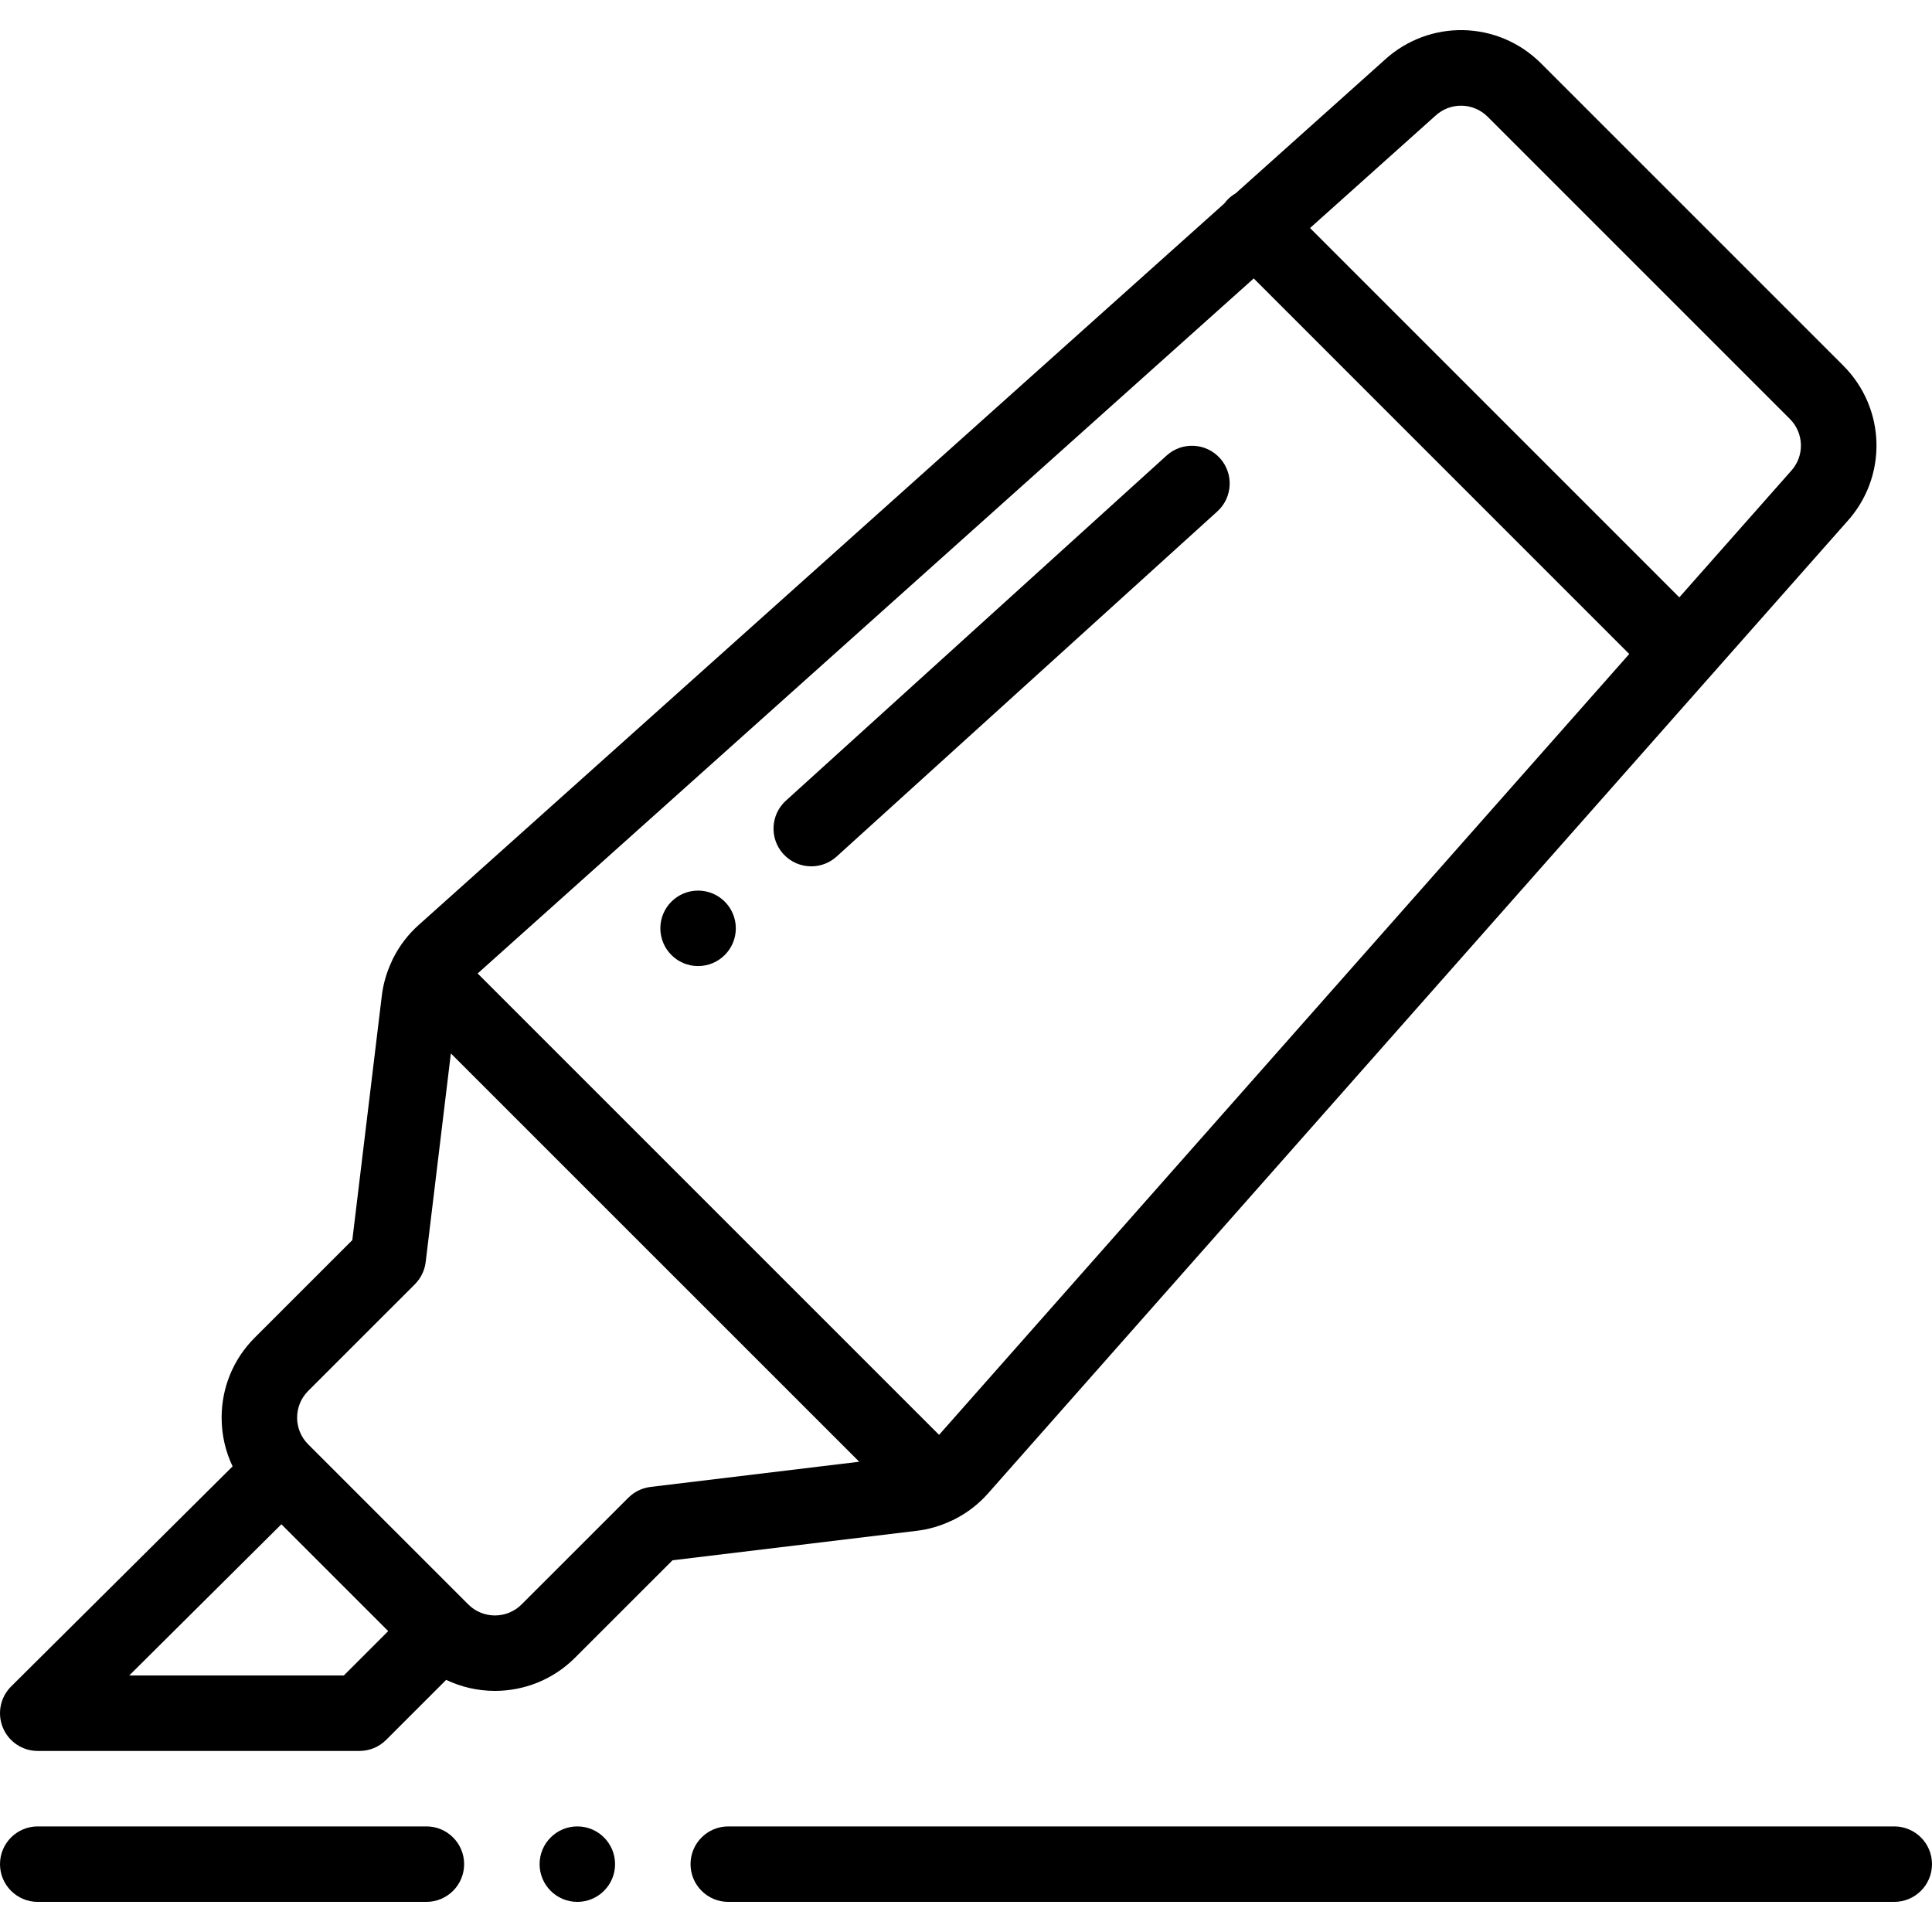
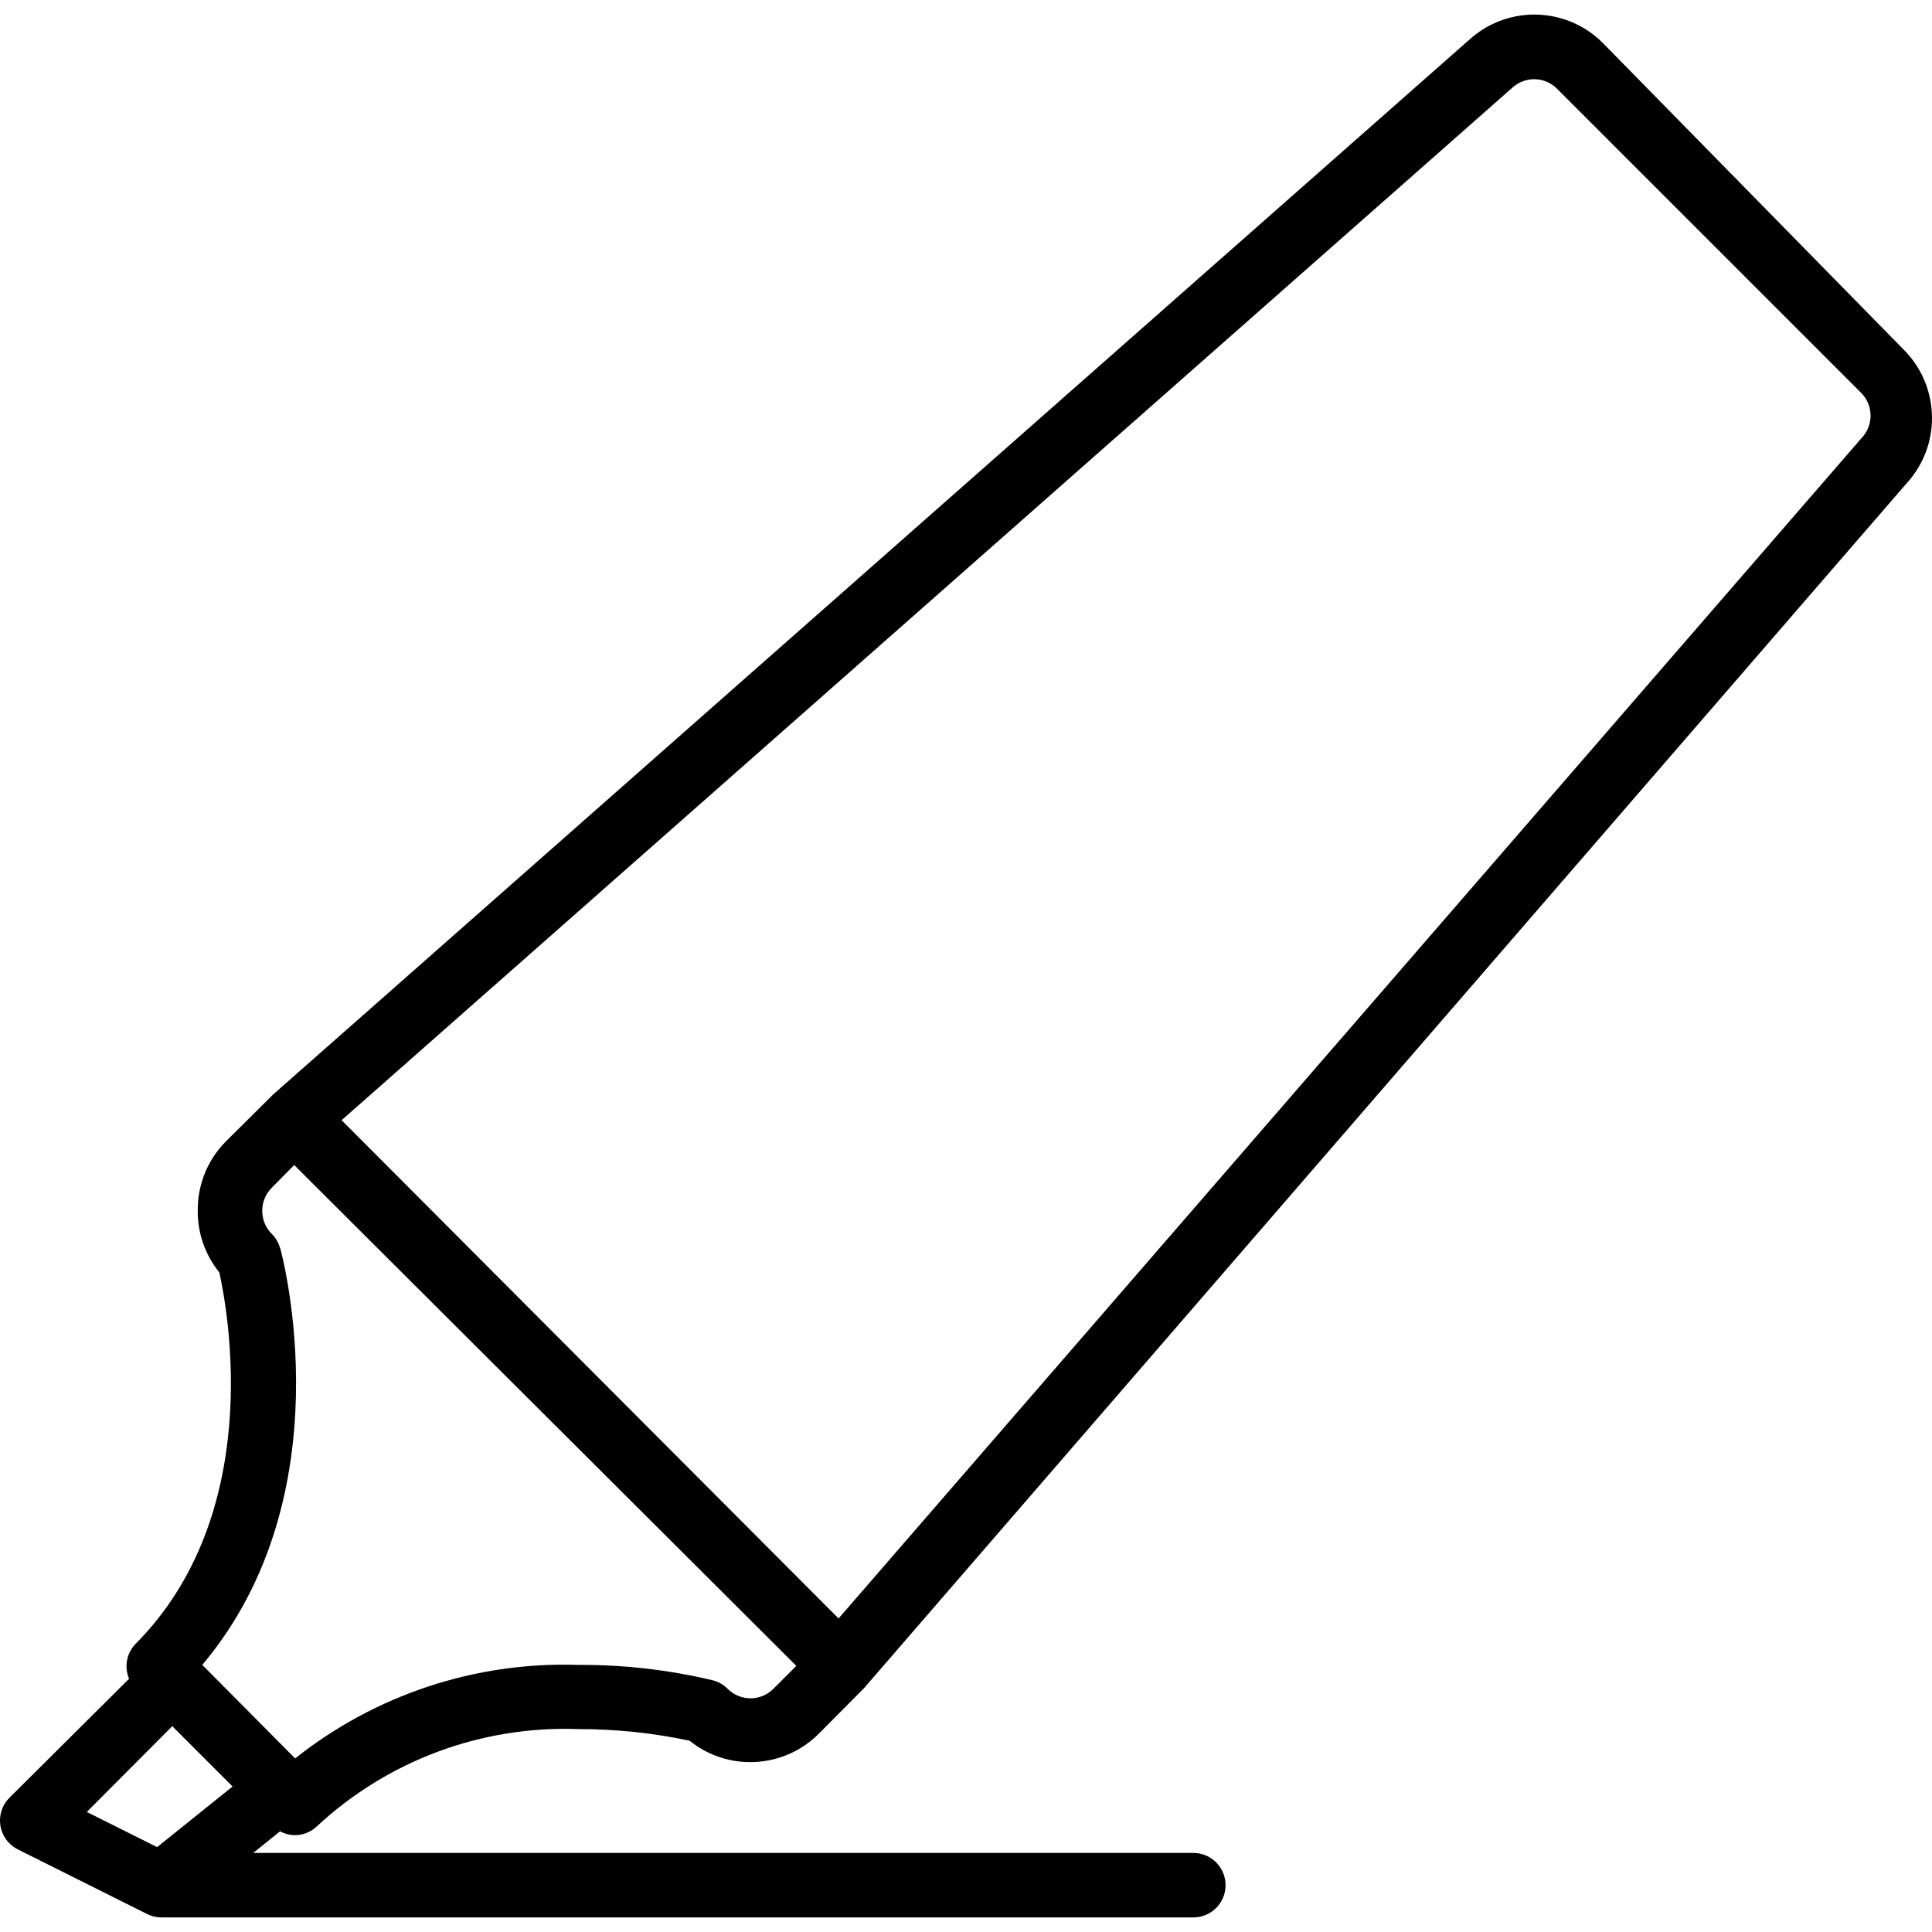
- <svg xmlns="http://www.w3.org/2000/svg" version="1.1" id="Capa_1" x="0px" y="0px" viewBox="0 0 512 512" style="enable-background:new 0 0 512 512;" xml:space="preserve">
+ <svg xmlns="http://www.w3.org/2000/svg" version="1.1" id="Capa_1" x="0px" y="0px" viewBox="0 0 511.201 511.201" style="enable-background:new 0 0 511.201 511.201;" xml:space="preserve">
  <g>
    <g>
-       <path d="M185,236.018c-5.52,0-10,4.48-10,10c0,5.52,4.48,10,10,10s10-4.48,10-10C195,240.498,190.52,236.018,185,236.018z" />
-     </g>
-   </g>
-   <g>
-     <g>
-       <path d="M153,484.018c-5.52,0-10,4.48-10,10c0,5.52,4.48,10,10,10s10-4.48,10-10C163,488.498,158.52,484.018,153,484.018z" />
-     </g>
-   </g>
-   <g>
-     <g>
-       <path d="M323.29,121.412c-3.71-4.091-10.033-4.399-14.126-0.692l-100.89,91.46c-4.092,3.71-4.401,10.034-0.692,14.126    c1.974,2.177,4.688,3.283,7.412,3.283c2.396,0,4.799-0.855,6.714-2.591l100.89-91.46    C326.689,131.828,326.999,125.504,323.29,121.412z" />
-     </g>
-   </g>
-   <g>
-     <g>
-       <path d="M488.462,96.866l-80.06-80.059c-11.421-11.426-29.647-11.799-41.527-0.87L327.44,51.254    c-0.724,0.423-1.41,0.934-2.031,1.554c-0.35,0.35-0.657,0.725-0.945,1.111L111.048,245.044c-2.823,2.501-5.109,5.47-6.804,8.81    c-0.032,0.06-0.063,0.12-0.094,0.18c-0.02,0.04-0.042,0.078-0.062,0.118c-0.056,0.113-0.098,0.23-0.152,0.343    c-0.061,0.135-0.125,0.268-0.179,0.405c-1.329,2.876-2.21,5.899-2.574,8.992l-7.816,64.748l-25.848,25.839    c-5.666,5.666-8.786,13.199-8.786,21.211c0,4.543,1.005,8.93,2.907,12.912L2.952,446.926c-2.873,2.854-3.74,7.161-2.196,10.905    c1.545,3.744,5.195,6.188,9.245,6.188h85.26c2.652,0,5.195-1.054,7.071-2.929l15.905-15.905c4.075,1.941,8.498,2.917,12.924,2.917    c7.681,0,15.363-2.924,21.21-8.771l25.847-25.839l64.725-7.813c3.152-0.372,6.198-1.266,9.047-2.598    c0.097-0.039,0.19-0.086,0.286-0.128c0.138-0.066,0.282-0.119,0.419-0.187c0.041-0.02,0.081-0.043,0.122-0.064    c0.066-0.034,0.131-0.068,0.197-0.103c3.344-1.699,6.306-3.982,8.811-6.809l191.159-216.279l36.369-41.141    C500.266,126.493,499.884,108.287,488.462,96.866z M91.118,444.018H34.249l40.319-40.07l28.31,28.31L91.118,444.018z     M172.392,394.051c-0.097,0.012-0.189,0.035-0.285,0.049c-0.197,0.029-0.394,0.06-0.59,0.102c-0.14,0.03-0.277,0.066-0.415,0.101    c-0.177,0.045-0.354,0.092-0.529,0.147c-0.148,0.047-0.292,0.1-0.437,0.153c-0.159,0.058-0.317,0.118-0.474,0.185    c-0.152,0.065-0.299,0.135-0.446,0.207c-0.144,0.07-0.286,0.14-0.427,0.217c-0.153,0.084-0.3,0.173-0.448,0.264    c-0.128,0.079-0.256,0.158-0.381,0.244c-0.153,0.105-0.3,0.216-0.447,0.328c-0.113,0.087-0.226,0.172-0.335,0.264    c-0.15,0.126-0.293,0.259-0.435,0.393c-0.073,0.069-0.152,0.13-0.223,0.202l-28.291,28.281    c-3.896,3.899-10.239,3.898-14.138-0.001l-42.43-42.431c-3.897-3.897-3.897-10.239-0.001-14.136l28.29-28.28    c0.098-0.098,0.182-0.203,0.275-0.304c0.098-0.106,0.197-0.211,0.29-0.321c0.121-0.144,0.234-0.291,0.346-0.44    c0.085-0.112,0.17-0.224,0.25-0.34c0.107-0.156,0.207-0.315,0.304-0.475c0.072-0.119,0.145-0.237,0.213-0.359    c0.091-0.165,0.174-0.332,0.255-0.5c0.061-0.126,0.121-0.252,0.177-0.381c0.074-0.173,0.141-0.348,0.205-0.524    c0.048-0.132,0.096-0.263,0.139-0.397c0.058-0.183,0.107-0.368,0.154-0.554c0.034-0.133,0.069-0.264,0.098-0.399    c0.041-0.196,0.072-0.392,0.102-0.59c0.015-0.097,0.038-0.191,0.05-0.289l6.676-55.302l108.219,108.21L172.392,394.051z     M248.865,380.253L126.583,257.979L332.251,73.792l99.515,99.524L248.865,380.253z M474.594,124.873    c-0.053,0.057-0.104,0.114-0.156,0.173l-29.401,33.258L347.173,60.43l33.098-29.642c0.041-0.036,0.081-0.072,0.12-0.109    c3.96-3.663,10.053-3.547,13.868,0.271l80.061,80.06C478.138,114.828,478.258,120.917,474.594,124.873z" />
-     </g>
-   </g>
-   <g>
-     <g>
-       <path d="M502,484.018H193c-5.522,0-10,4.478-10,10c0,5.522,4.478,10,10,10h309c5.522,0,10-4.478,10-10    C512,488.496,507.523,484.018,502,484.018z" />
-     </g>
-   </g>
-   <g>
-     <g>
-       <path d="M113,484.018H10c-5.522,0-10,4.478-10,10c0,5.522,4.478,10,10,10h103c5.522,0,10-4.478,10-10    C123,488.496,118.523,484.018,113,484.018z" />
+       <path d="M77.925,485.586c2.268,0.013,4.448-0.877,6.059-2.475c18.715-17.337,43.541-26.543,69.035-25.6    c9.894-0.016,19.762,1.014,29.44,3.072c10.169,8.198,24.879,7.426,34.133-1.792l12.032-12.117l276.907-320    c8.198-10.169,7.426-24.879-1.792-34.133l-79.616-81.152c-9.491-9.528-24.737-10.087-34.901-1.28L72.293,289.575l-12.544,12.459    c-4.771,4.81-7.441,11.316-7.424,18.091c-0.1,6.019,1.924,11.88,5.717,16.555c2.304,10.496,12.117,64-22.357,98.475    c-2.227,2.46-2.826,5.988-1.536,9.045L2.49,475.687c-3.328,3.337-3.319,8.74,0.018,12.068c0.644,0.642,1.387,1.178,2.201,1.585    l34.133,17.067c1.189,0.609,2.504,0.931,3.84,0.939h273.067c4.713,0,8.533-3.82,8.533-8.533s-3.82-8.533-8.533-8.533H67.002    l7.083-5.717C75.267,485.2,76.582,485.551,77.925,485.586z M400.4,22.994c3.405-2.895,8.468-2.672,11.605,0.512l80.384,80.384    c3.132,3.07,3.427,8.014,0.683,11.435L221.882,428.242L90.384,296.402L400.4,22.994z M41.573,488.743l-18.603-9.301l22.613-22.699    L61.541,472.7L41.573,488.743z M54.97,441.98l-1.451-1.451c37.888-44.971,21.333-107.776,20.565-110.507v0.171    c-0.391-1.383-1.125-2.645-2.133-3.669c-1.65-1.617-2.573-3.834-2.56-6.144c-0.013-2.268,0.877-4.448,2.475-6.059l5.973-6.059    l132.864,132.523l-6.059,6.059c-3.319,3.346-8.722,3.368-12.068,0.049c-0.017-0.016-0.033-0.033-0.049-0.049    c-1.062-1.065-2.387-1.831-3.84-2.219c-11.71-2.8-23.715-4.175-35.755-4.096c-27.091-0.889-53.617,7.882-74.837,24.747    L54.97,441.98z" />
    </g>
  </g>
  <g>
</g>
  <g>
</g>
  <g>
</g>
  <g>
</g>
  <g>
</g>
  <g>
</g>
  <g>
</g>
  <g>
</g>
  <g>
</g>
  <g>
</g>
  <g>
</g>
  <g>
</g>
  <g>
</g>
  <g>
</g>
  <g>
</g>
</svg>
